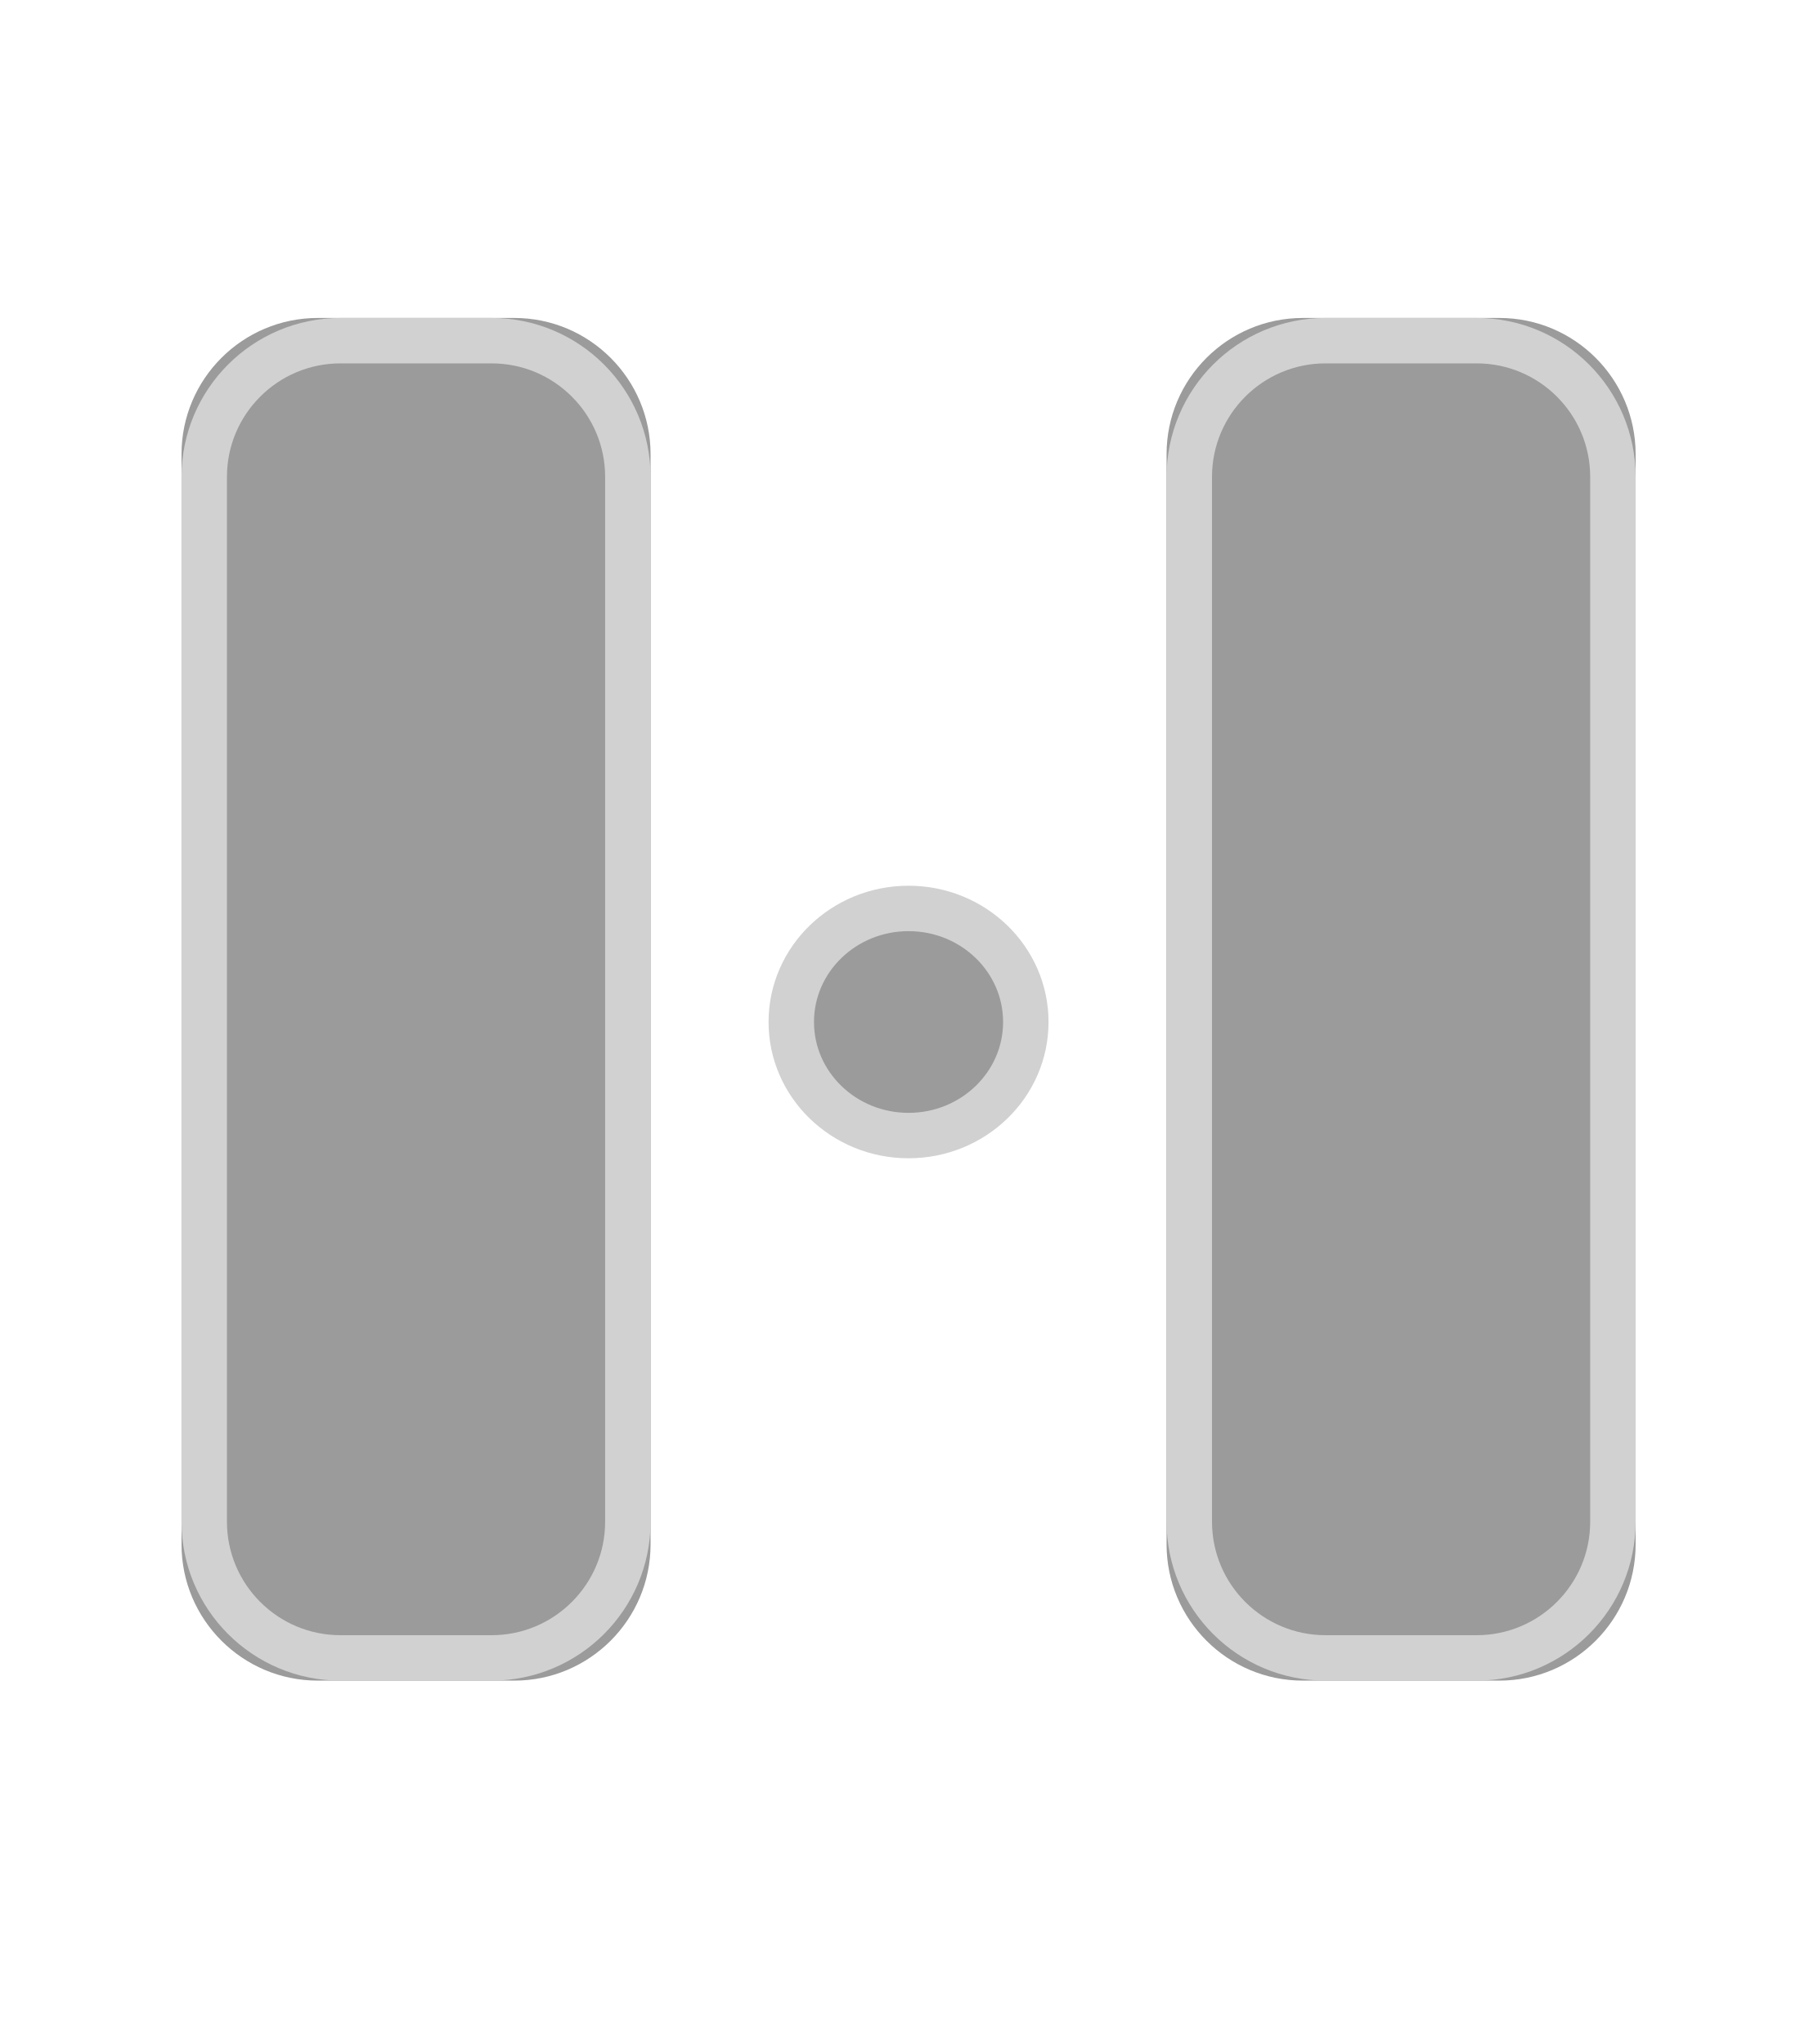
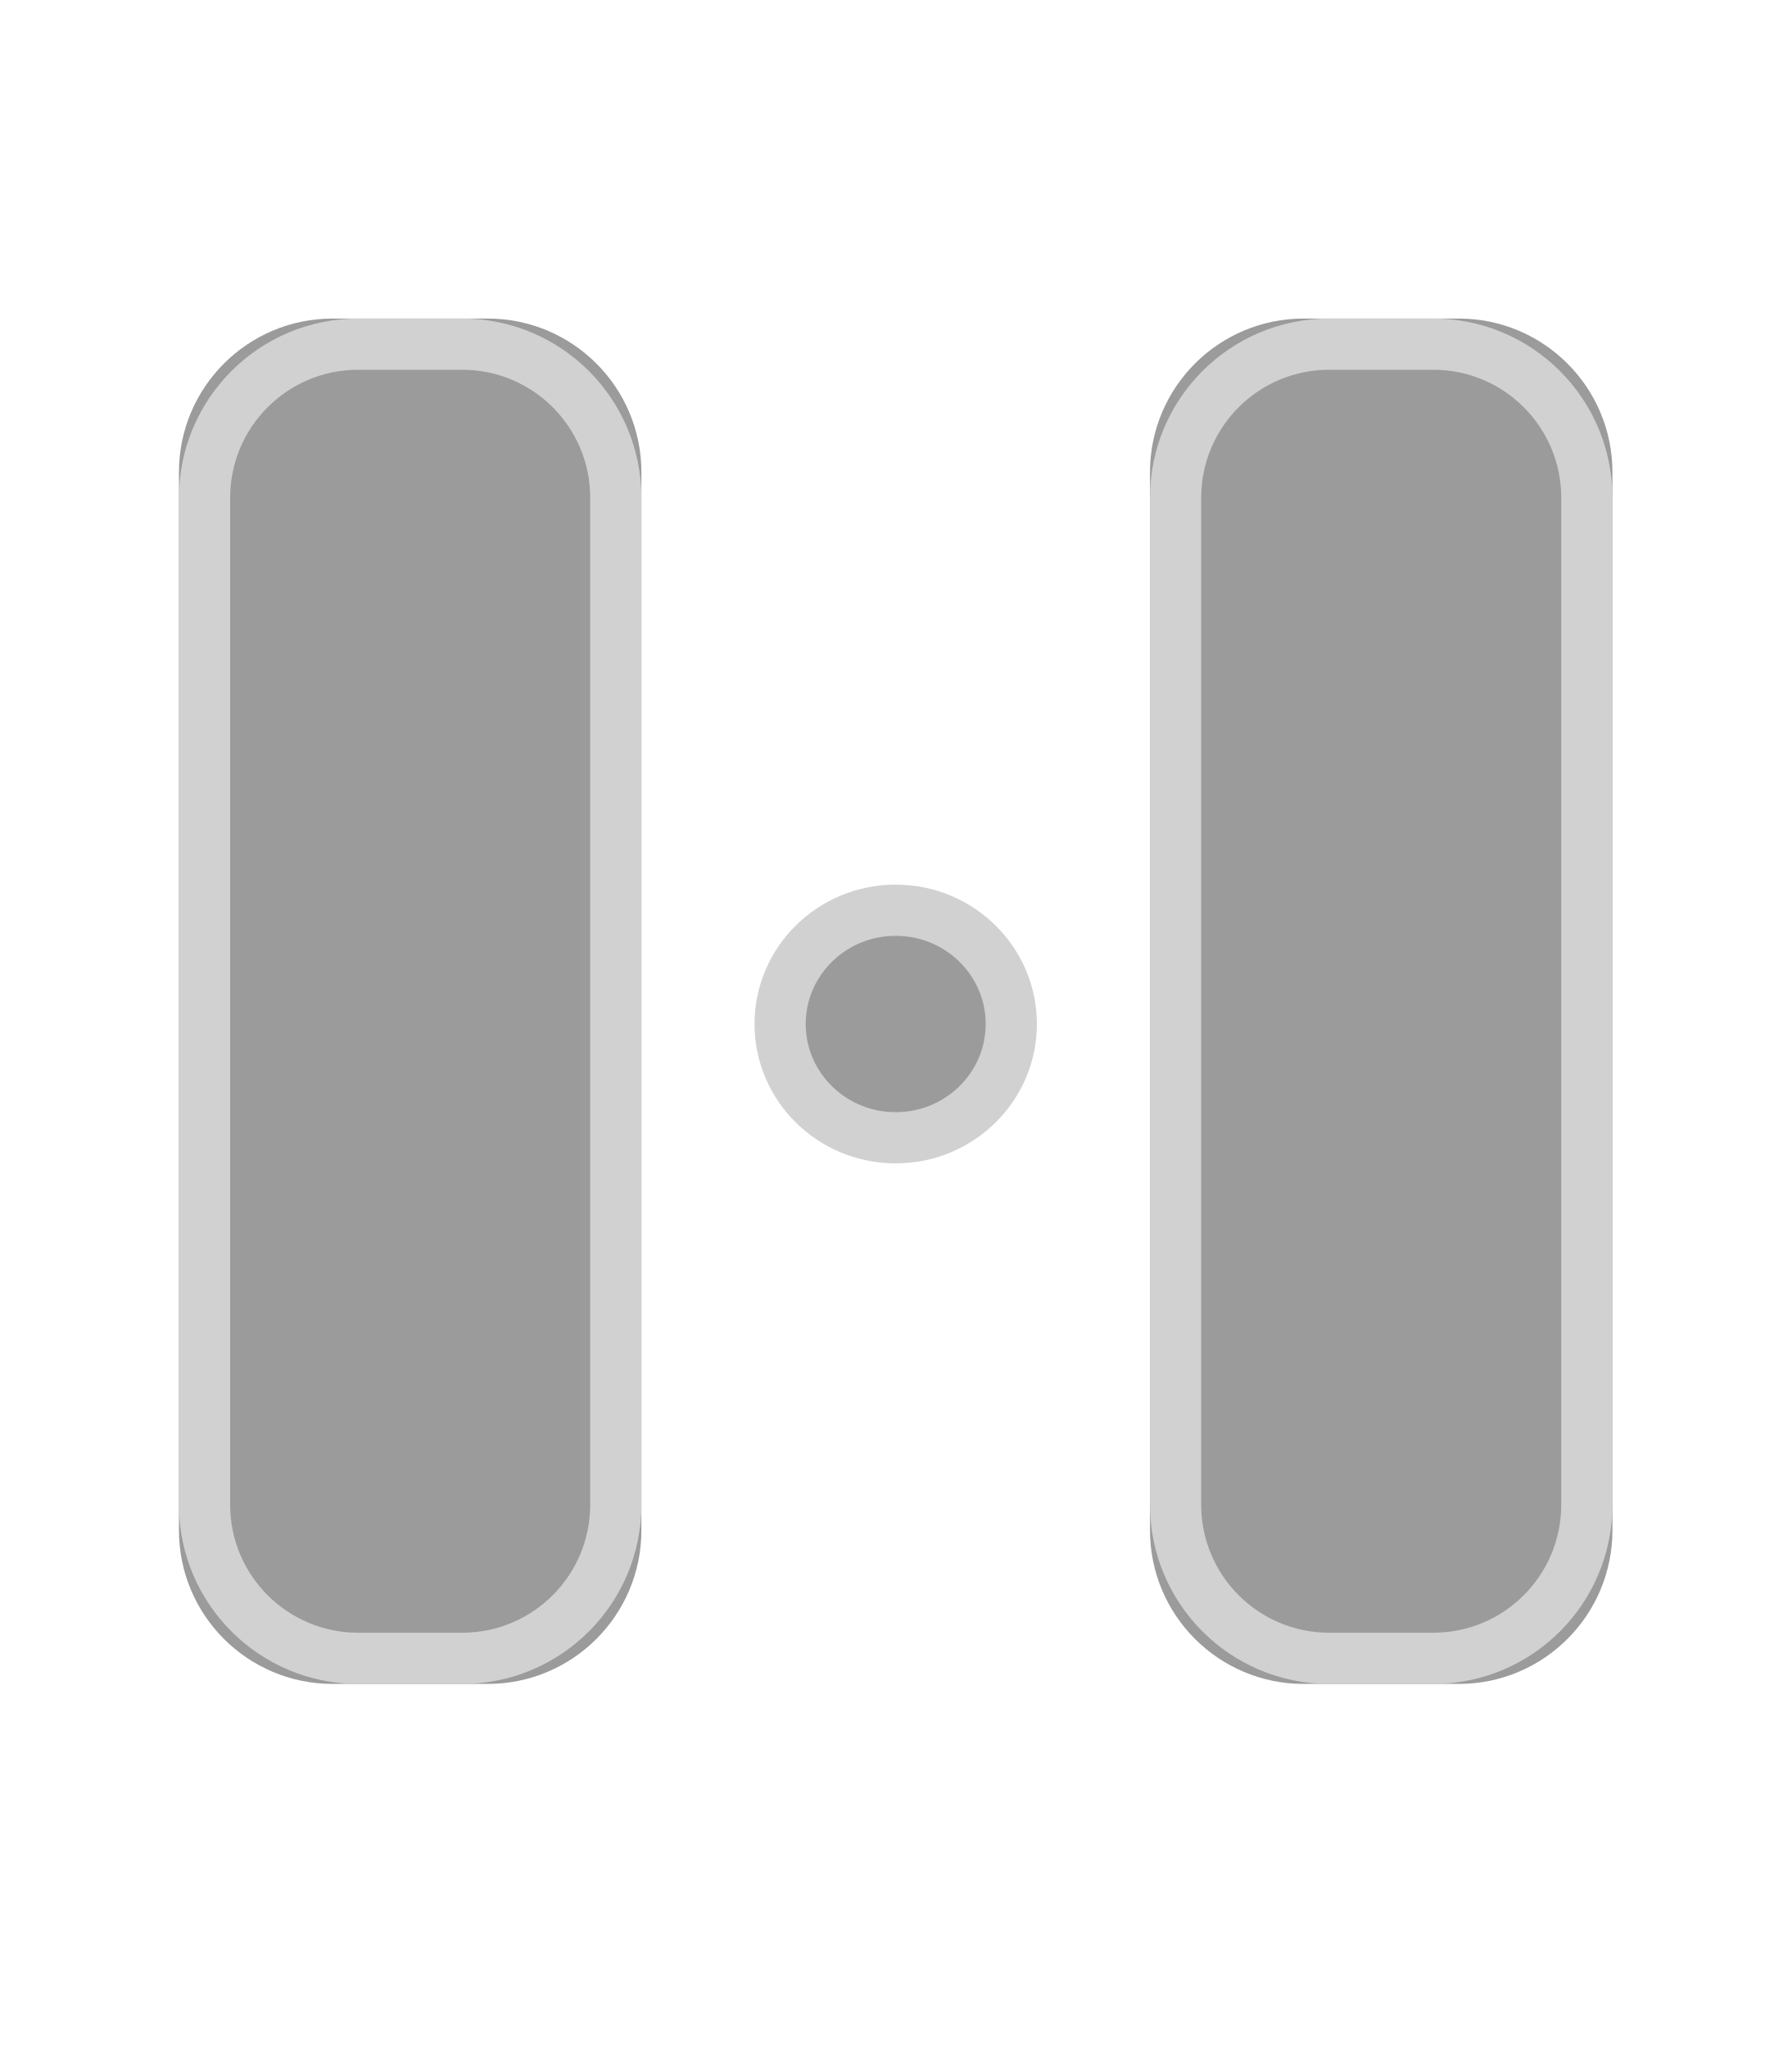
- <svg xmlns="http://www.w3.org/2000/svg" xmlns:xlink="http://www.w3.org/1999/xlink" width="40px" height="45px" viewBox="0 0 40 45" version="1.1">
+ <svg xmlns="http://www.w3.org/2000/svg" xmlns:xlink="http://www.w3.org/1999/xlink" width="35px" height="40px" viewBox="0 0 35 40" version="1.1">
  <defs>
-     <rect id="path-1" x="3.995" y="7" width="10.324" height="30" rx="3" />
-     <rect id="path-2" x="25.676" y="7" width="10.324" height="30" rx="3" />
+     <rect id="path-1" x="3.496" y="6.222" width="9.034" height="26.667" rx="3" />
+     <rect id="path-2" x="22.466" y="6.222" width="9.034" height="26.667" rx="3" />
  </defs>
  <g id="Symbols" stroke="none" stroke-width="1" fill="none" fill-rule="evenodd">
    <g id="picto/slides-active">
      <g id="Rectangle-6">
        <use fill="#9B9B9B" fill-rule="evenodd" xlink:href="#path-1" />
-         <rect stroke="#D1D1D1" stroke-width="1" x="4.495" y="7.5" width="9.324" height="29" rx="3" />
+         <rect stroke="#D1D1D1" stroke-width="1" x="3.996" y="6.722" width="8.034" height="25.667" rx="3" />
      </g>
      <g id="Rectangle-6-Copy">
        <use fill="#9B9B9B" fill-rule="evenodd" xlink:href="#path-2" />
-         <rect stroke="#D1D1D1" stroke-width="1" x="26.176" y="7.5" width="9.324" height="29" rx="3" />
+         <rect stroke="#D1D1D1" stroke-width="1" x="22.966" y="6.722" width="8.034" height="25.667" rx="3" />
      </g>
-       <ellipse id="Oval-5" stroke="#D1D1D1" fill="#9B9B9B" cx="19.997" cy="22.5" rx="2.581" ry="2.5" />
+       <ellipse id="Oval-5" stroke="#D1D1D1" fill="#9B9B9B" cx="17.498" cy="20" rx="2.258" ry="2.222" />
    </g>
  </g>
</svg>
